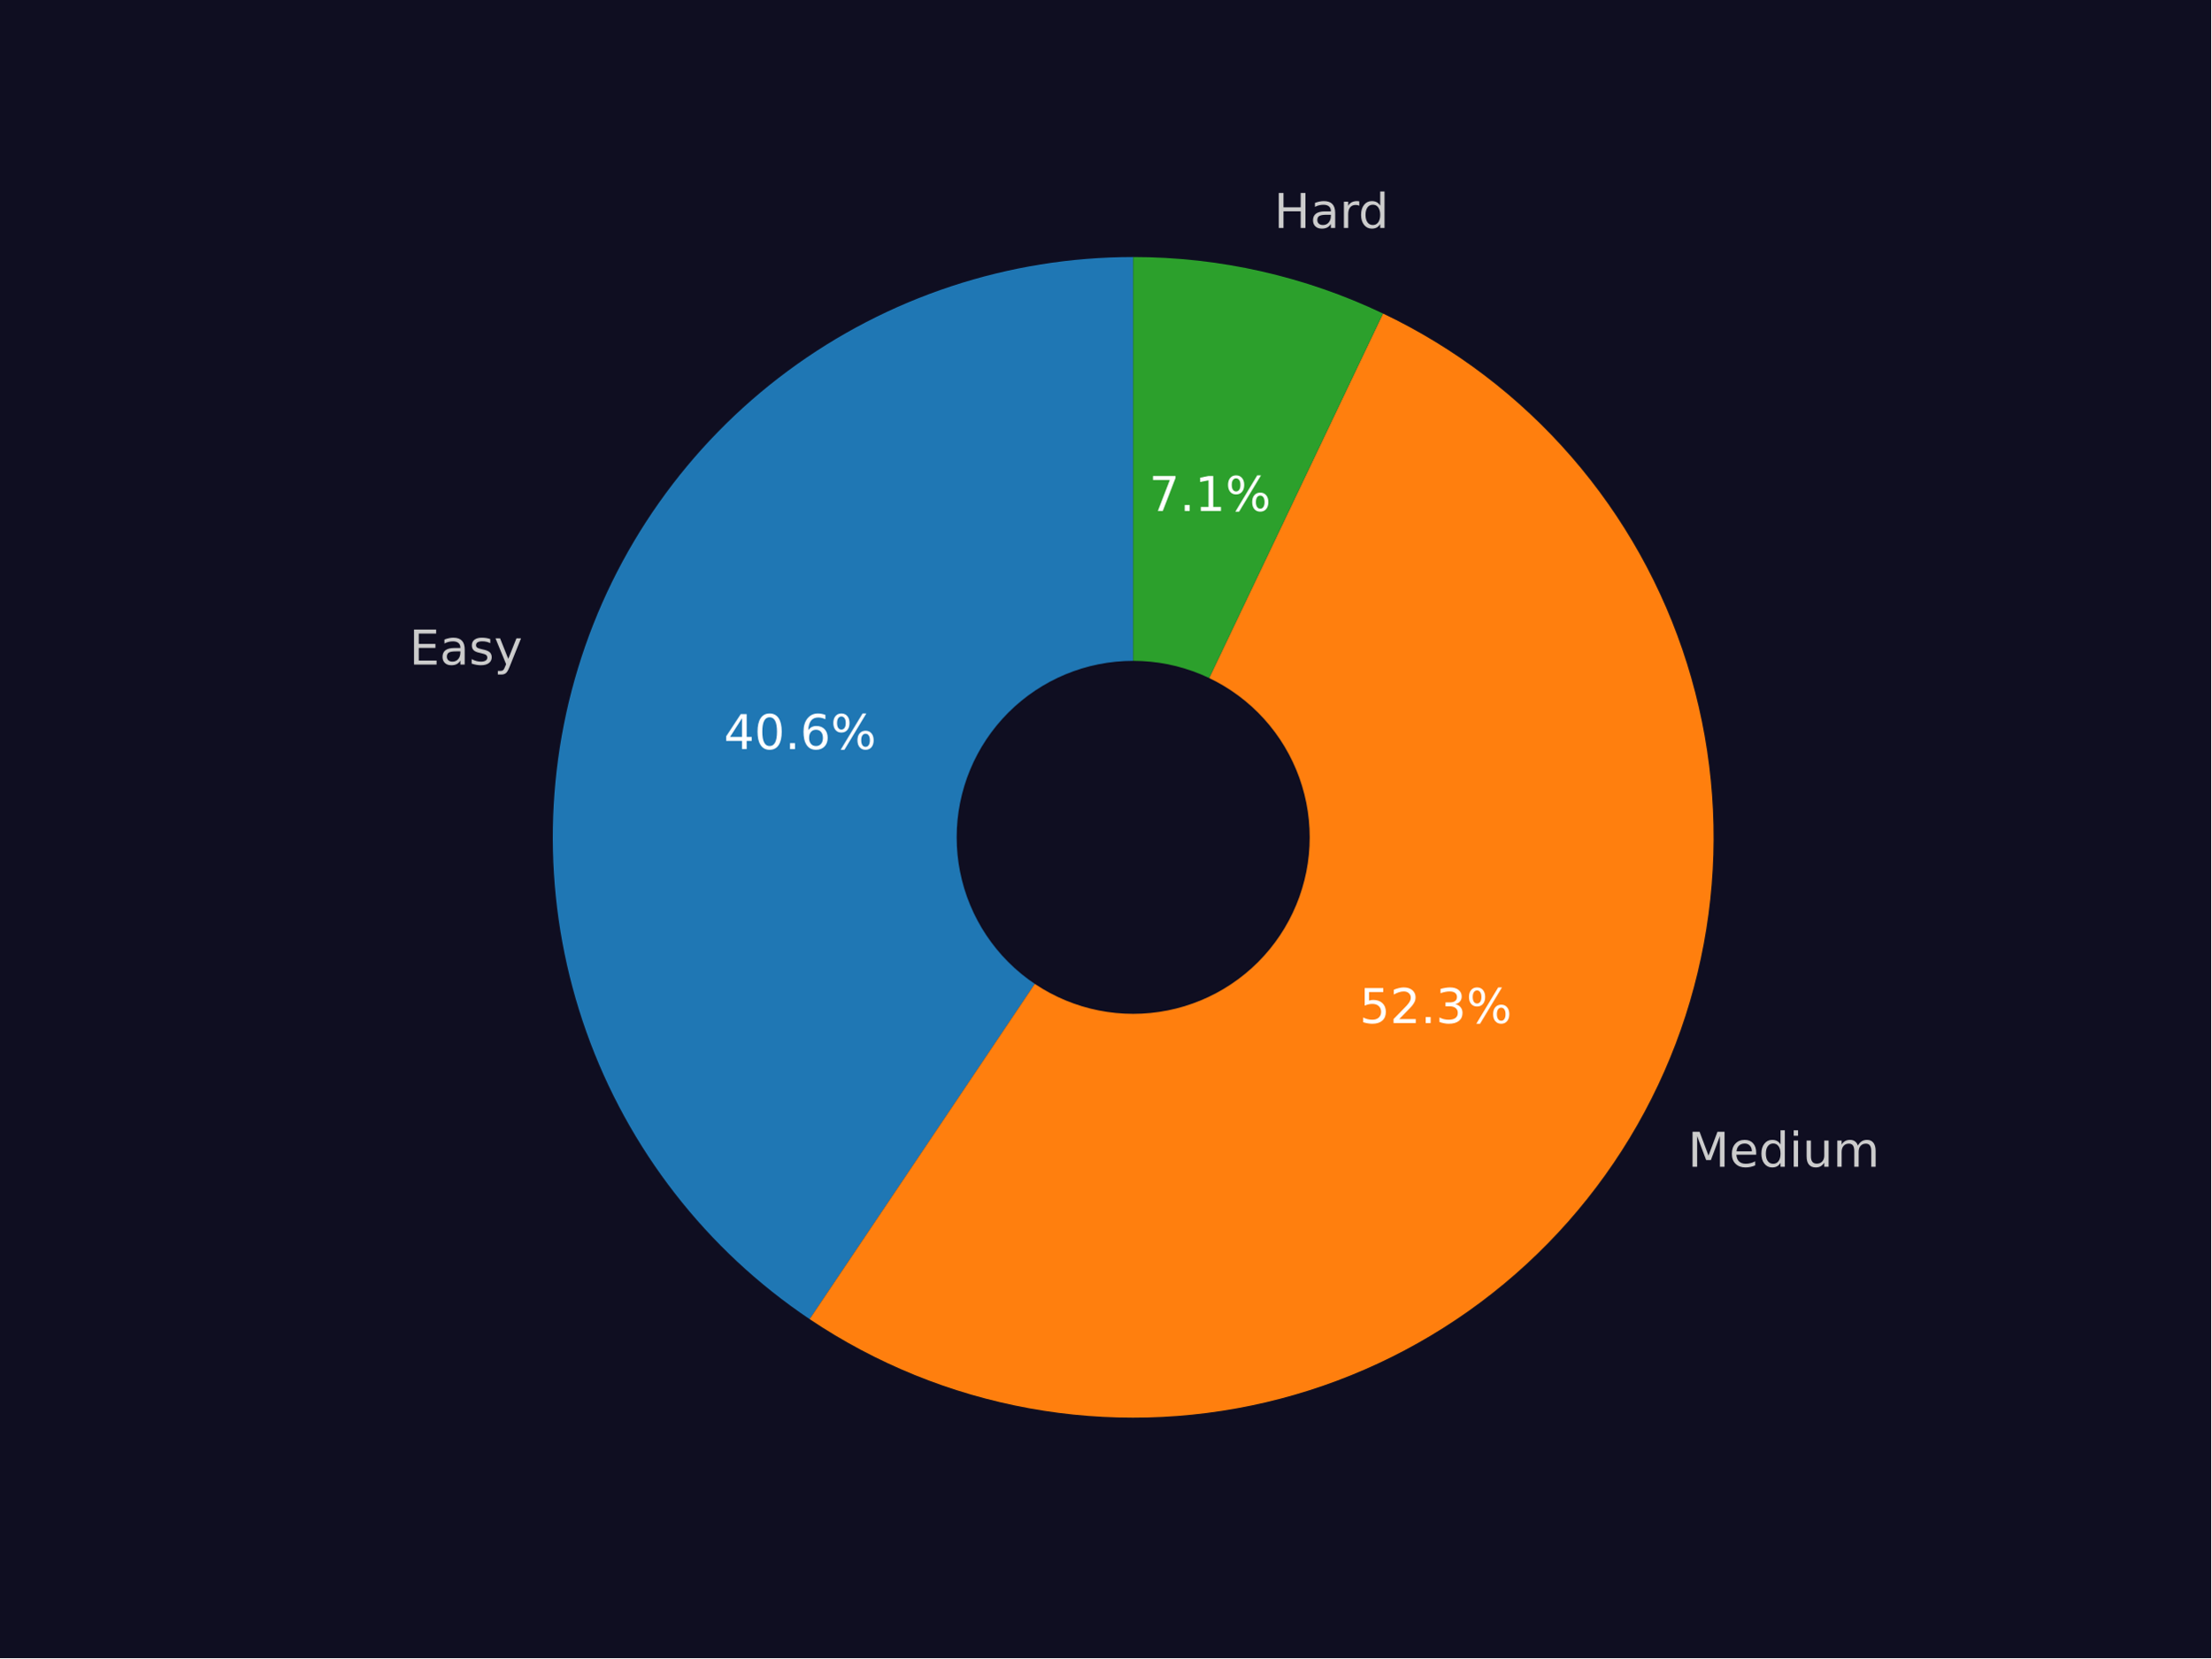
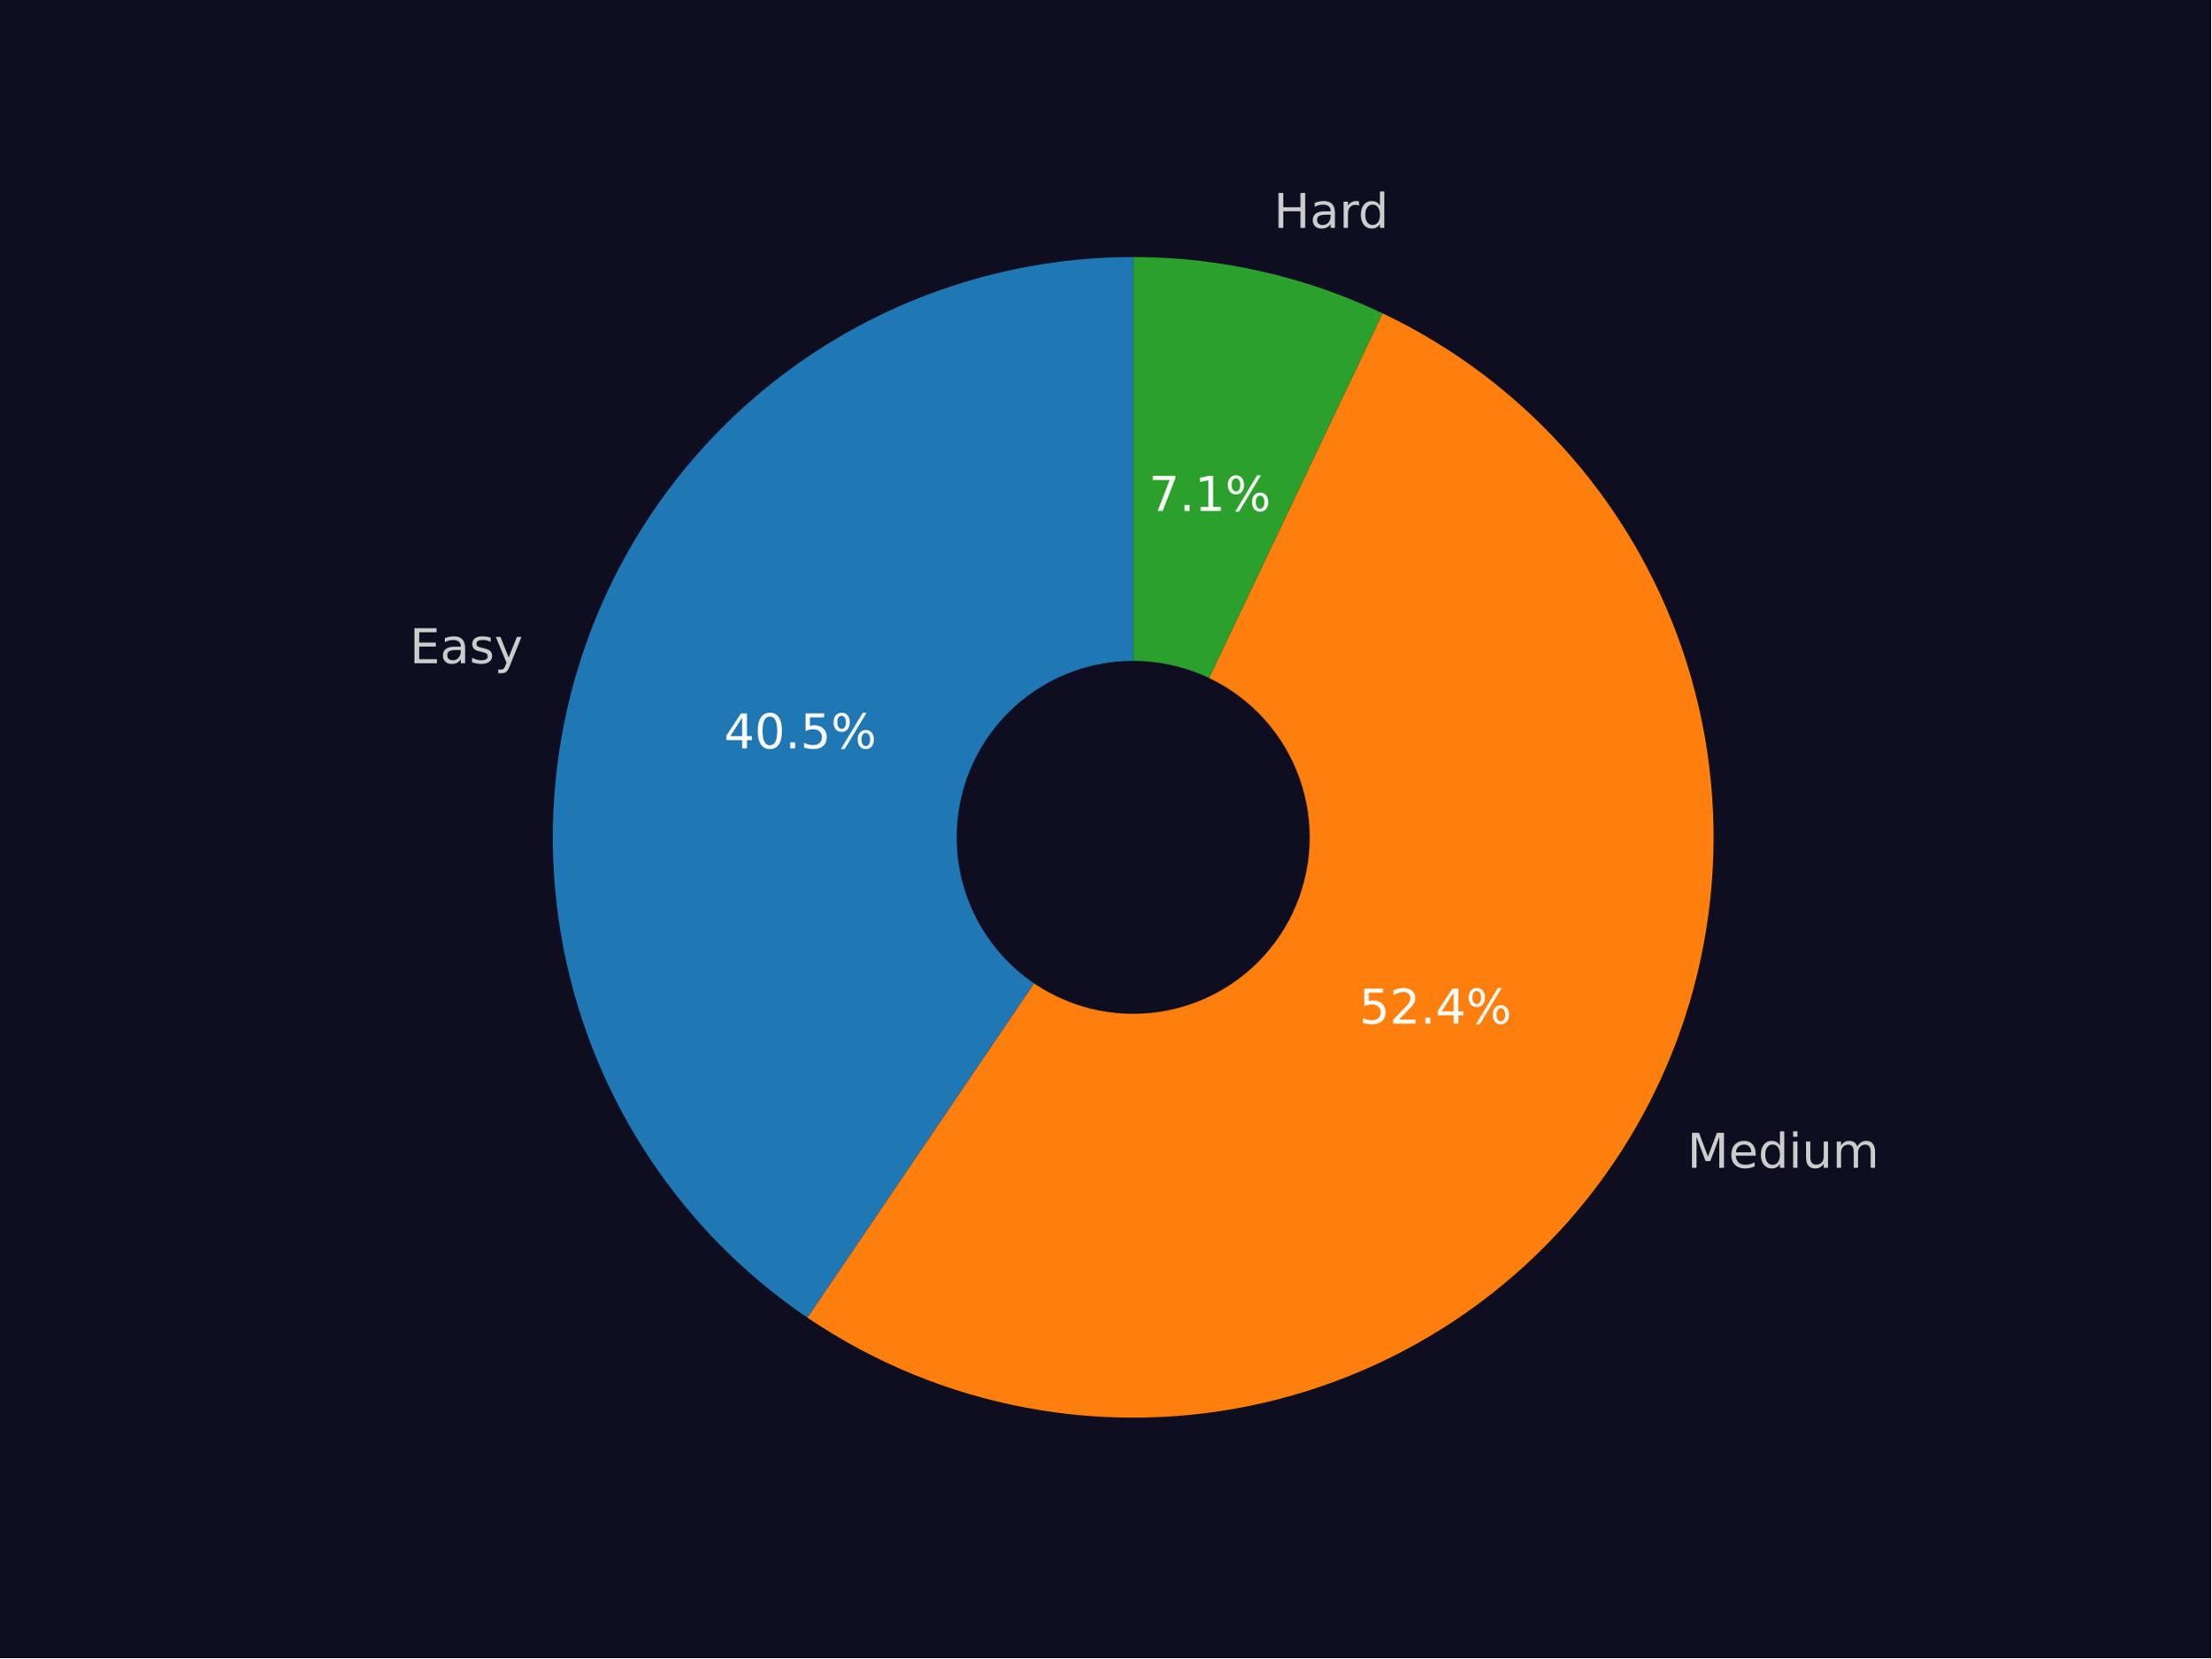
<svg xmlns="http://www.w3.org/2000/svg" xmlns:xlink="http://www.w3.org/1999/xlink" width="460.8pt" height="345.6pt" viewBox="0 0 460.8 345.6" version="1.1">
  <defs>
    <style type="text/css">*{stroke-linejoin: round; stroke-linecap: butt}</style>
  </defs>
  <g id="figure_1">
    <g id="patch_1">
      <path d="M 0 345.6  L 460.8 345.6  L 460.8 0  L 0 0  z " style="fill: #0f0e21" />
    </g>
    <g id="axes_1">
      <g id="patch_2">
-         <path d="M 236.16 53.568  C 210.238 53.568 184.991 61.9 164.161 77.329  C 143.332 92.758 128.004 114.482 120.45 139.278  C 112.896 164.074 113.509 190.654 122.198 215.075  C 130.887 239.497 147.201 260.491 168.719 274.943  L 236.16 174.528  z " style="fill: #1f77b4" />
+         <path d="M 236.16 53.568  C 210.284 53.568 185.078 61.871 164.268 77.25  C 143.458 92.629 128.123 114.287 120.528 139.024  C 112.932 163.76 113.471 190.292 122.065 214.699  C 130.658 239.107 146.861 260.124 168.278 274.645  L 236.16 174.528  z " style="fill: #1f77b4" />
      </g>
      <g id="patch_3">
-         <path d="M 168.719 274.943  C 182.525 284.215 198.095 290.541 214.455 293.525  C 230.815 296.509 247.617 296.087 263.806 292.286  C 279.996 288.485 295.23 281.386 308.553 271.433  C 321.876 261.48 333.004 248.886 341.241 234.439  C 349.477 219.992 354.647 204 356.426 187.465  C 358.204 170.931 356.554 154.206 351.579 138.337  C 346.603 122.469 338.408 107.796 327.507 95.237  C 316.605 82.678 303.23 72.502 288.219 65.344  L 236.16 174.528  z " style="fill: #ff7f0e" />
+         <path d="M 168.278 274.645  C 182.065 283.993 197.634 290.392 214.009 293.443  C 230.384 296.493 247.213 296.128 263.441 292.371  C 279.668 288.615 294.946 281.547 308.314 271.611  C 321.682 261.675 332.856 249.084 341.132 234.629  C 349.408 220.175 354.61 204.165 356.41 187.606  C 358.211 171.047 356.573 154.294 351.598 138.398  C 346.622 122.502 338.417 107.803 327.497 95.226  C 316.577 82.649 303.176 72.462 288.136 65.304  L 236.16 174.528  z " style="fill: #ff7f0e" />
      </g>
      <g id="patch_4">
-         <path d="M 288.219 65.344  C 280.115 61.48 271.605 58.53 262.847 56.549  C 254.089 54.568 245.138 53.568 236.16 53.568  L 236.16 174.528  z " style="fill: #2ca02c" />
+         <path d="M 288.136 65.304  C 280.042 61.453 271.545 58.513 262.802 56.539  C 254.059 54.564 245.123 53.568 236.16 53.568  L 236.16 174.528  z " style="fill: #2ca02c" />
      </g>
      <g id="patch_5">
-         <path d="M 236.16 210.816  C 245.783 210.816 255.014 206.993 261.819 200.188  C 268.624 193.383 272.448 184.152 272.448 174.528  C 272.448 164.904 268.624 155.674 261.819 148.869  C 255.014 142.064 245.783 138.24 236.16 138.24  C 226.536 138.24 217.305 142.064 210.5 148.869  C 203.695 155.674 199.872 164.904 199.872 174.528  C 199.872 184.152 203.695 193.383 210.5 200.188  C 217.305 206.993 226.536 210.816 236.16 210.816  z " clip-path="url(#pb372e01b43)" style="fill: #0f0e21; stroke: #0f0e21; stroke-linejoin: miter" />
+         <path d="M 236.16 210.816  C 245.783 210.816 255.014 206.993 261.819 200.188  C 268.624 193.383 272.448 184.152 272.448 174.528  C 272.448 164.904 268.624 155.674 261.819 148.869  C 255.014 142.064 245.783 138.24 236.16 138.24  C 226.536 138.24 217.305 142.064 210.5 148.869  C 203.695 155.674 199.872 164.904 199.872 174.528  C 199.872 184.152 203.695 193.383 210.5 200.188  C 217.305 206.993 226.536 210.816 236.16 210.816  z " clip-path="url(#p430e35e1bc)" style="fill: #0f0e21; stroke: #0f0e21; stroke-linejoin: miter" />
      </g>
      <g id="matplotlib.axis_1" />
      <g id="matplotlib.axis_2" />
      <g id="text_1">
-         <g style="fill: #cccccc" transform="translate(85.30377 138.5122) scale(0.1 -0.1)">
+         <g style="fill: #cccccc" transform="translate(85.38932 138.2325) scale(0.1 -0.1)">
          <defs>
            <path id="DejaVuSans-45" d="M 628 4666  L 3578 4666  L 3578 4134  L 1259 4134  L 1259 2753  L 3481 2753  L 3481 2222  L 1259 2222  L 1259 531  L 3634 531  L 3634 0  L 628 0  L 628 4666  z " transform="scale(0.015625)" />
            <path id="DejaVuSans-61" d="M 2194 1759  Q 1497 1759 1228 1600  Q 959 1441 959 1056  Q 959 750 1161 570  Q 1363 391 1709 391  Q 2188 391 2477 730  Q 2766 1069 2766 1631  L 2766 1759  L 2194 1759  z M 3341 1997  L 3341 0  L 2766 0  L 2766 531  Q 2569 213 2275 61  Q 1981 -91 1556 -91  Q 1019 -91 701 211  Q 384 513 384 1019  Q 384 1609 779 1909  Q 1175 2209 1959 2209  L 2766 2209  L 2766 2266  Q 2766 2663 2505 2880  Q 2244 3097 1772 3097  Q 1472 3097 1187 3025  Q 903 2953 641 2809  L 641 3341  Q 956 3463 1253 3523  Q 1550 3584 1831 3584  Q 2591 3584 2966 3190  Q 3341 2797 3341 1997  z " transform="scale(0.015625)" />
            <path id="DejaVuSans-73" d="M 2834 3397  L 2834 2853  Q 2591 2978 2328 3040  Q 2066 3103 1784 3103  Q 1356 3103 1142 2972  Q 928 2841 928 2578  Q 928 2378 1081 2264  Q 1234 2150 1697 2047  L 1894 2003  Q 2506 1872 2764 1633  Q 3022 1394 3022 966  Q 3022 478 2636 193  Q 2250 -91 1575 -91  Q 1294 -91 989 -36  Q 684 19 347 128  L 347 722  Q 666 556 975 473  Q 1284 391 1588 391  Q 1994 391 2212 530  Q 2431 669 2431 922  Q 2431 1156 2273 1281  Q 2116 1406 1581 1522  L 1381 1569  Q 847 1681 609 1914  Q 372 2147 372 2553  Q 372 3047 722 3315  Q 1072 3584 1716 3584  Q 2034 3584 2315 3537  Q 2597 3491 2834 3397  z " transform="scale(0.015625)" />
            <path id="DejaVuSans-79" d="M 2059 -325  Q 1816 -950 1584 -1140  Q 1353 -1331 966 -1331  L 506 -1331  L 506 -850  L 844 -850  Q 1081 -850 1212 -737  Q 1344 -625 1503 -206  L 1606 56  L 191 3500  L 800 3500  L 1894 763  L 2988 3500  L 3597 3500  L 2059 -325  z " transform="scale(0.015625)" />
          </defs>
          <use xlink:href="#DejaVuSans-45" />
          <use xlink:href="#DejaVuSans-61" x="63.184" />
          <use xlink:href="#DejaVuSans-73" x="124.463" />
          <use xlink:href="#DejaVuSans-79" x="176.562" />
        </g>
      </g>
      <g id="text_2">
-         <g style="fill: #ffffff" transform="translate(150.8501 156.1373) scale(0.1 -0.1)">
+         <g style="fill: #ffffff" transform="translate(150.8967 155.9847) scale(0.1 -0.1)">
          <defs>
            <path id="DejaVuSans-34" d="M 2419 4116  L 825 1625  L 2419 1625  L 2419 4116  z M 2253 4666  L 3047 4666  L 3047 1625  L 3713 1625  L 3713 1100  L 3047 1100  L 3047 0  L 2419 0  L 2419 1100  L 313 1100  L 313 1709  L 2253 4666  z " transform="scale(0.015625)" />
            <path id="DejaVuSans-30" d="M 2034 4250  Q 1547 4250 1301 3770  Q 1056 3291 1056 2328  Q 1056 1369 1301 889  Q 1547 409 2034 409  Q 2525 409 2770 889  Q 3016 1369 3016 2328  Q 3016 3291 2770 3770  Q 2525 4250 2034 4250  z M 2034 4750  Q 2819 4750 3233 4129  Q 3647 3509 3647 2328  Q 3647 1150 3233 529  Q 2819 -91 2034 -91  Q 1250 -91 836 529  Q 422 1150 422 2328  Q 422 3509 836 4129  Q 1250 4750 2034 4750  z " transform="scale(0.015625)" />
            <path id="DejaVuSans-2e" d="M 684 794  L 1344 794  L 1344 0  L 684 0  L 684 794  z " transform="scale(0.015625)" />
-             <path id="DejaVuSans-36" d="M 2113 2584  Q 1688 2584 1439 2293  Q 1191 2003 1191 1497  Q 1191 994 1439 701  Q 1688 409 2113 409  Q 2538 409 2786 701  Q 3034 994 3034 1497  Q 3034 2003 2786 2293  Q 2538 2584 2113 2584  z M 3366 4563  L 3366 3988  Q 3128 4100 2886 4159  Q 2644 4219 2406 4219  Q 1781 4219 1451 3797  Q 1122 3375 1075 2522  Q 1259 2794 1537 2939  Q 1816 3084 2150 3084  Q 2853 3084 3261 2657  Q 3669 2231 3669 1497  Q 3669 778 3244 343  Q 2819 -91 2113 -91  Q 1303 -91 875 529  Q 447 1150 447 2328  Q 447 3434 972 4092  Q 1497 4750 2381 4750  Q 2619 4750 2861 4703  Q 3103 4656 3366 4563  z " transform="scale(0.015625)" />
+             <path id="DejaVuSans-35" d="M 691 4666  L 3169 4666  L 3169 4134  L 1269 4134  L 1269 2991  Q 1406 3038 1543 3061  Q 1681 3084 1819 3084  Q 2600 3084 3056 2656  Q 3513 2228 3513 1497  Q 3513 744 3044 326  Q 2575 -91 1722 -91  Q 1428 -91 1123 -41  Q 819 9 494 109  L 494 744  Q 775 591 1075 516  Q 1375 441 1709 441  Q 2250 441 2565 725  Q 2881 1009 2881 1497  Q 2881 1984 2565 2268  Q 2250 2553 1709 2553  Q 1456 2553 1204 2497  Q 953 2441 691 2322  L 691 4666  z " transform="scale(0.015625)" />
            <path id="DejaVuSans-25" d="M 4653 2053  Q 4381 2053 4226 1822  Q 4072 1591 4072 1178  Q 4072 772 4226 539  Q 4381 306 4653 306  Q 4919 306 5073 539  Q 5228 772 5228 1178  Q 5228 1588 5073 1820  Q 4919 2053 4653 2053  z M 4653 2450  Q 5147 2450 5437 2106  Q 5728 1763 5728 1178  Q 5728 594 5436 251  Q 5144 -91 4653 -91  Q 4153 -91 3862 251  Q 3572 594 3572 1178  Q 3572 1766 3864 2108  Q 4156 2450 4653 2450  z M 1428 4353  Q 1159 4353 1004 4120  Q 850 3888 850 3481  Q 850 3069 1003 2837  Q 1156 2606 1428 2606  Q 1700 2606 1854 2837  Q 2009 3069 2009 3481  Q 2009 3884 1853 4118  Q 1697 4353 1428 4353  z M 4250 4750  L 4750 4750  L 1831 -91  L 1331 -91  L 4250 4750  z M 1428 4750  Q 1922 4750 2215 4408  Q 2509 4066 2509 3481  Q 2509 2891 2217 2550  Q 1925 2209 1428 2209  Q 931 2209 642 2551  Q 353 2894 353 3481  Q 353 4063 643 4406  Q 934 4750 1428 4750  z " transform="scale(0.015625)" />
          </defs>
          <use xlink:href="#DejaVuSans-34" />
          <use xlink:href="#DejaVuSans-30" x="63.623" />
          <use xlink:href="#DejaVuSans-2e" x="127.246" />
-           <use xlink:href="#DejaVuSans-36" x="159.033" />
+           <use xlink:href="#DejaVuSans-35" x="159.033" />
          <use xlink:href="#DejaVuSans-25" x="222.656" />
        </g>
      </g>
      <g id="text_3">
-         <g style="fill: #cccccc" transform="translate(351.7487 243.1892) scale(0.1 -0.1)">
+         <g style="fill: #cccccc" transform="translate(351.6289 243.3989) scale(0.1 -0.1)">
          <defs>
            <path id="DejaVuSans-4d" d="M 628 4666  L 1569 4666  L 2759 1491  L 3956 4666  L 4897 4666  L 4897 0  L 4281 0  L 4281 4097  L 3078 897  L 2444 897  L 1241 4097  L 1241 0  L 628 0  L 628 4666  z " transform="scale(0.015625)" />
            <path id="DejaVuSans-65" d="M 3597 1894  L 3597 1613  L 953 1613  Q 991 1019 1311 708  Q 1631 397 2203 397  Q 2534 397 2845 478  Q 3156 559 3463 722  L 3463 178  Q 3153 47 2828 -22  Q 2503 -91 2169 -91  Q 1331 -91 842 396  Q 353 884 353 1716  Q 353 2575 817 3079  Q 1281 3584 2069 3584  Q 2775 3584 3186 3129  Q 3597 2675 3597 1894  z M 3022 2063  Q 3016 2534 2758 2815  Q 2500 3097 2075 3097  Q 1594 3097 1305 2825  Q 1016 2553 972 2059  L 3022 2063  z " transform="scale(0.015625)" />
            <path id="DejaVuSans-64" d="M 2906 2969  L 2906 4863  L 3481 4863  L 3481 0  L 2906 0  L 2906 525  Q 2725 213 2448 61  Q 2172 -91 1784 -91  Q 1150 -91 751 415  Q 353 922 353 1747  Q 353 2572 751 3078  Q 1150 3584 1784 3584  Q 2172 3584 2448 3432  Q 2725 3281 2906 2969  z M 947 1747  Q 947 1113 1208 752  Q 1469 391 1925 391  Q 2381 391 2643 752  Q 2906 1113 2906 1747  Q 2906 2381 2643 2742  Q 2381 3103 1925 3103  Q 1469 3103 1208 2742  Q 947 2381 947 1747  z " transform="scale(0.015625)" />
            <path id="DejaVuSans-69" d="M 603 3500  L 1178 3500  L 1178 0  L 603 0  L 603 3500  z M 603 4863  L 1178 4863  L 1178 4134  L 603 4134  L 603 4863  z " transform="scale(0.015625)" />
            <path id="DejaVuSans-75" d="M 544 1381  L 544 3500  L 1119 3500  L 1119 1403  Q 1119 906 1312 657  Q 1506 409 1894 409  Q 2359 409 2629 706  Q 2900 1003 2900 1516  L 2900 3500  L 3475 3500  L 3475 0  L 2900 0  L 2900 538  Q 2691 219 2414 64  Q 2138 -91 1772 -91  Q 1169 -91 856 284  Q 544 659 544 1381  z M 1991 3584  L 1991 3584  z " transform="scale(0.015625)" />
            <path id="DejaVuSans-6d" d="M 3328 2828  Q 3544 3216 3844 3400  Q 4144 3584 4550 3584  Q 5097 3584 5394 3201  Q 5691 2819 5691 2113  L 5691 0  L 5113 0  L 5113 2094  Q 5113 2597 4934 2840  Q 4756 3084 4391 3084  Q 3944 3084 3684 2787  Q 3425 2491 3425 1978  L 3425 0  L 2847 0  L 2847 2094  Q 2847 2600 2669 2842  Q 2491 3084 2119 3084  Q 1678 3084 1418 2786  Q 1159 2488 1159 1978  L 1159 0  L 581 0  L 581 3500  L 1159 3500  L 1159 2956  Q 1356 3278 1631 3431  Q 1906 3584 2284 3584  Q 2666 3584 2933 3390  Q 3200 3197 3328 2828  z " transform="scale(0.015625)" />
          </defs>
          <use xlink:href="#DejaVuSans-4d" />
          <use xlink:href="#DejaVuSans-65" x="86.279" />
          <use xlink:href="#DejaVuSans-64" x="147.803" />
          <use xlink:href="#DejaVuSans-69" x="211.279" />
          <use xlink:href="#DejaVuSans-75" x="239.062" />
          <use xlink:href="#DejaVuSans-6d" x="302.441" />
        </g>
      </g>
      <g id="text_4">
-         <g style="fill: #ffffff" transform="translate(283.3246 213.2338) scale(0.1 -0.1)">
+         <g style="fill: #ffffff" transform="translate(283.2592 213.3482) scale(0.1 -0.1)">
          <defs>
-             <path id="DejaVuSans-35" d="M 691 4666  L 3169 4666  L 3169 4134  L 1269 4134  L 1269 2991  Q 1406 3038 1543 3061  Q 1681 3084 1819 3084  Q 2600 3084 3056 2656  Q 3513 2228 3513 1497  Q 3513 744 3044 326  Q 2575 -91 1722 -91  Q 1428 -91 1123 -41  Q 819 9 494 109  L 494 744  Q 775 591 1075 516  Q 1375 441 1709 441  Q 2250 441 2565 725  Q 2881 1009 2881 1497  Q 2881 1984 2565 2268  Q 2250 2553 1709 2553  Q 1456 2553 1204 2497  Q 953 2441 691 2322  L 691 4666  z " transform="scale(0.015625)" />
            <path id="DejaVuSans-32" d="M 1228 531  L 3431 531  L 3431 0  L 469 0  L 469 531  Q 828 903 1448 1529  Q 2069 2156 2228 2338  Q 2531 2678 2651 2914  Q 2772 3150 2772 3378  Q 2772 3750 2511 3984  Q 2250 4219 1831 4219  Q 1534 4219 1204 4116  Q 875 4013 500 3803  L 500 4441  Q 881 4594 1212 4672  Q 1544 4750 1819 4750  Q 2544 4750 2975 4387  Q 3406 4025 3406 3419  Q 3406 3131 3298 2873  Q 3191 2616 2906 2266  Q 2828 2175 2409 1742  Q 1991 1309 1228 531  z " transform="scale(0.015625)" />
-             <path id="DejaVuSans-33" d="M 2597 2516  Q 3050 2419 3304 2112  Q 3559 1806 3559 1356  Q 3559 666 3084 287  Q 2609 -91 1734 -91  Q 1441 -91 1130 -33  Q 819 25 488 141  L 488 750  Q 750 597 1062 519  Q 1375 441 1716 441  Q 2309 441 2620 675  Q 2931 909 2931 1356  Q 2931 1769 2642 2001  Q 2353 2234 1838 2234  L 1294 2234  L 1294 2753  L 1863 2753  Q 2328 2753 2575 2939  Q 2822 3125 2822 3475  Q 2822 3834 2567 4026  Q 2313 4219 1838 4219  Q 1578 4219 1281 4162  Q 984 4106 628 3988  L 628 4550  Q 988 4650 1302 4700  Q 1616 4750 1894 4750  Q 2613 4750 3031 4423  Q 3450 4097 3450 3541  Q 3450 3153 3228 2886  Q 3006 2619 2597 2516  z " transform="scale(0.015625)" />
          </defs>
          <use xlink:href="#DejaVuSans-35" />
          <use xlink:href="#DejaVuSans-32" x="63.623" />
          <use xlink:href="#DejaVuSans-2e" x="127.246" />
-           <use xlink:href="#DejaVuSans-33" x="159.033" />
+           <use xlink:href="#DejaVuSans-34" x="159.033" />
          <use xlink:href="#DejaVuSans-25" x="222.656" />
        </g>
      </g>
      <g id="text_5">
-         <g style="fill: #cccccc" transform="translate(265.5158 47.51023) scale(0.1 -0.1)">
+         <g style="fill: #cccccc" transform="translate(265.4661 47.49899) scale(0.1 -0.1)">
          <defs>
            <path id="DejaVuSans-48" d="M 628 4666  L 1259 4666  L 1259 2753  L 3553 2753  L 3553 4666  L 4184 4666  L 4184 0  L 3553 0  L 3553 2222  L 1259 2222  L 1259 0  L 628 0  L 628 4666  z " transform="scale(0.015625)" />
            <path id="DejaVuSans-72" d="M 2631 2963  Q 2534 3019 2420 3045  Q 2306 3072 2169 3072  Q 1681 3072 1420 2755  Q 1159 2438 1159 1844  L 1159 0  L 581 0  L 581 3500  L 1159 3500  L 1159 2956  Q 1341 3275 1631 3429  Q 1922 3584 2338 3584  Q 2397 3584 2469 3576  Q 2541 3569 2628 3553  L 2631 2963  z " transform="scale(0.015625)" />
          </defs>
          <use xlink:href="#DejaVuSans-48" />
          <use xlink:href="#DejaVuSans-61" x="75.195" />
          <use xlink:href="#DejaVuSans-72" x="136.475" />
          <use xlink:href="#DejaVuSans-64" x="175.838" />
        </g>
      </g>
      <g id="text_6">
-         <g style="fill: #ffffff" transform="translate(239.4697 106.4999) scale(0.1 -0.1)">
+         <g style="fill: #ffffff" transform="translate(239.4426 106.4937) scale(0.1 -0.1)">
          <defs>
            <path id="DejaVuSans-37" d="M 525 4666  L 3525 4666  L 3525 4397  L 1831 0  L 1172 0  L 2766 4134  L 525 4134  L 525 4666  z " transform="scale(0.015625)" />
            <path id="DejaVuSans-31" d="M 794 531  L 1825 531  L 1825 4091  L 703 3866  L 703 4441  L 1819 4666  L 2450 4666  L 2450 531  L 3481 531  L 3481 0  L 794 0  L 794 531  z " transform="scale(0.015625)" />
          </defs>
          <use xlink:href="#DejaVuSans-37" />
          <use xlink:href="#DejaVuSans-2e" x="63.623" />
          <use xlink:href="#DejaVuSans-31" x="95.41" />
          <use xlink:href="#DejaVuSans-25" x="159.033" />
        </g>
      </g>
    </g>
  </g>
  <defs>
-     <clipPath id="pb372e01b43">
+     <clipPath id="p430e35e1bc">
      <rect x="57.6" y="41.472" width="357.12" height="266.112" />
    </clipPath>
  </defs>
</svg>
